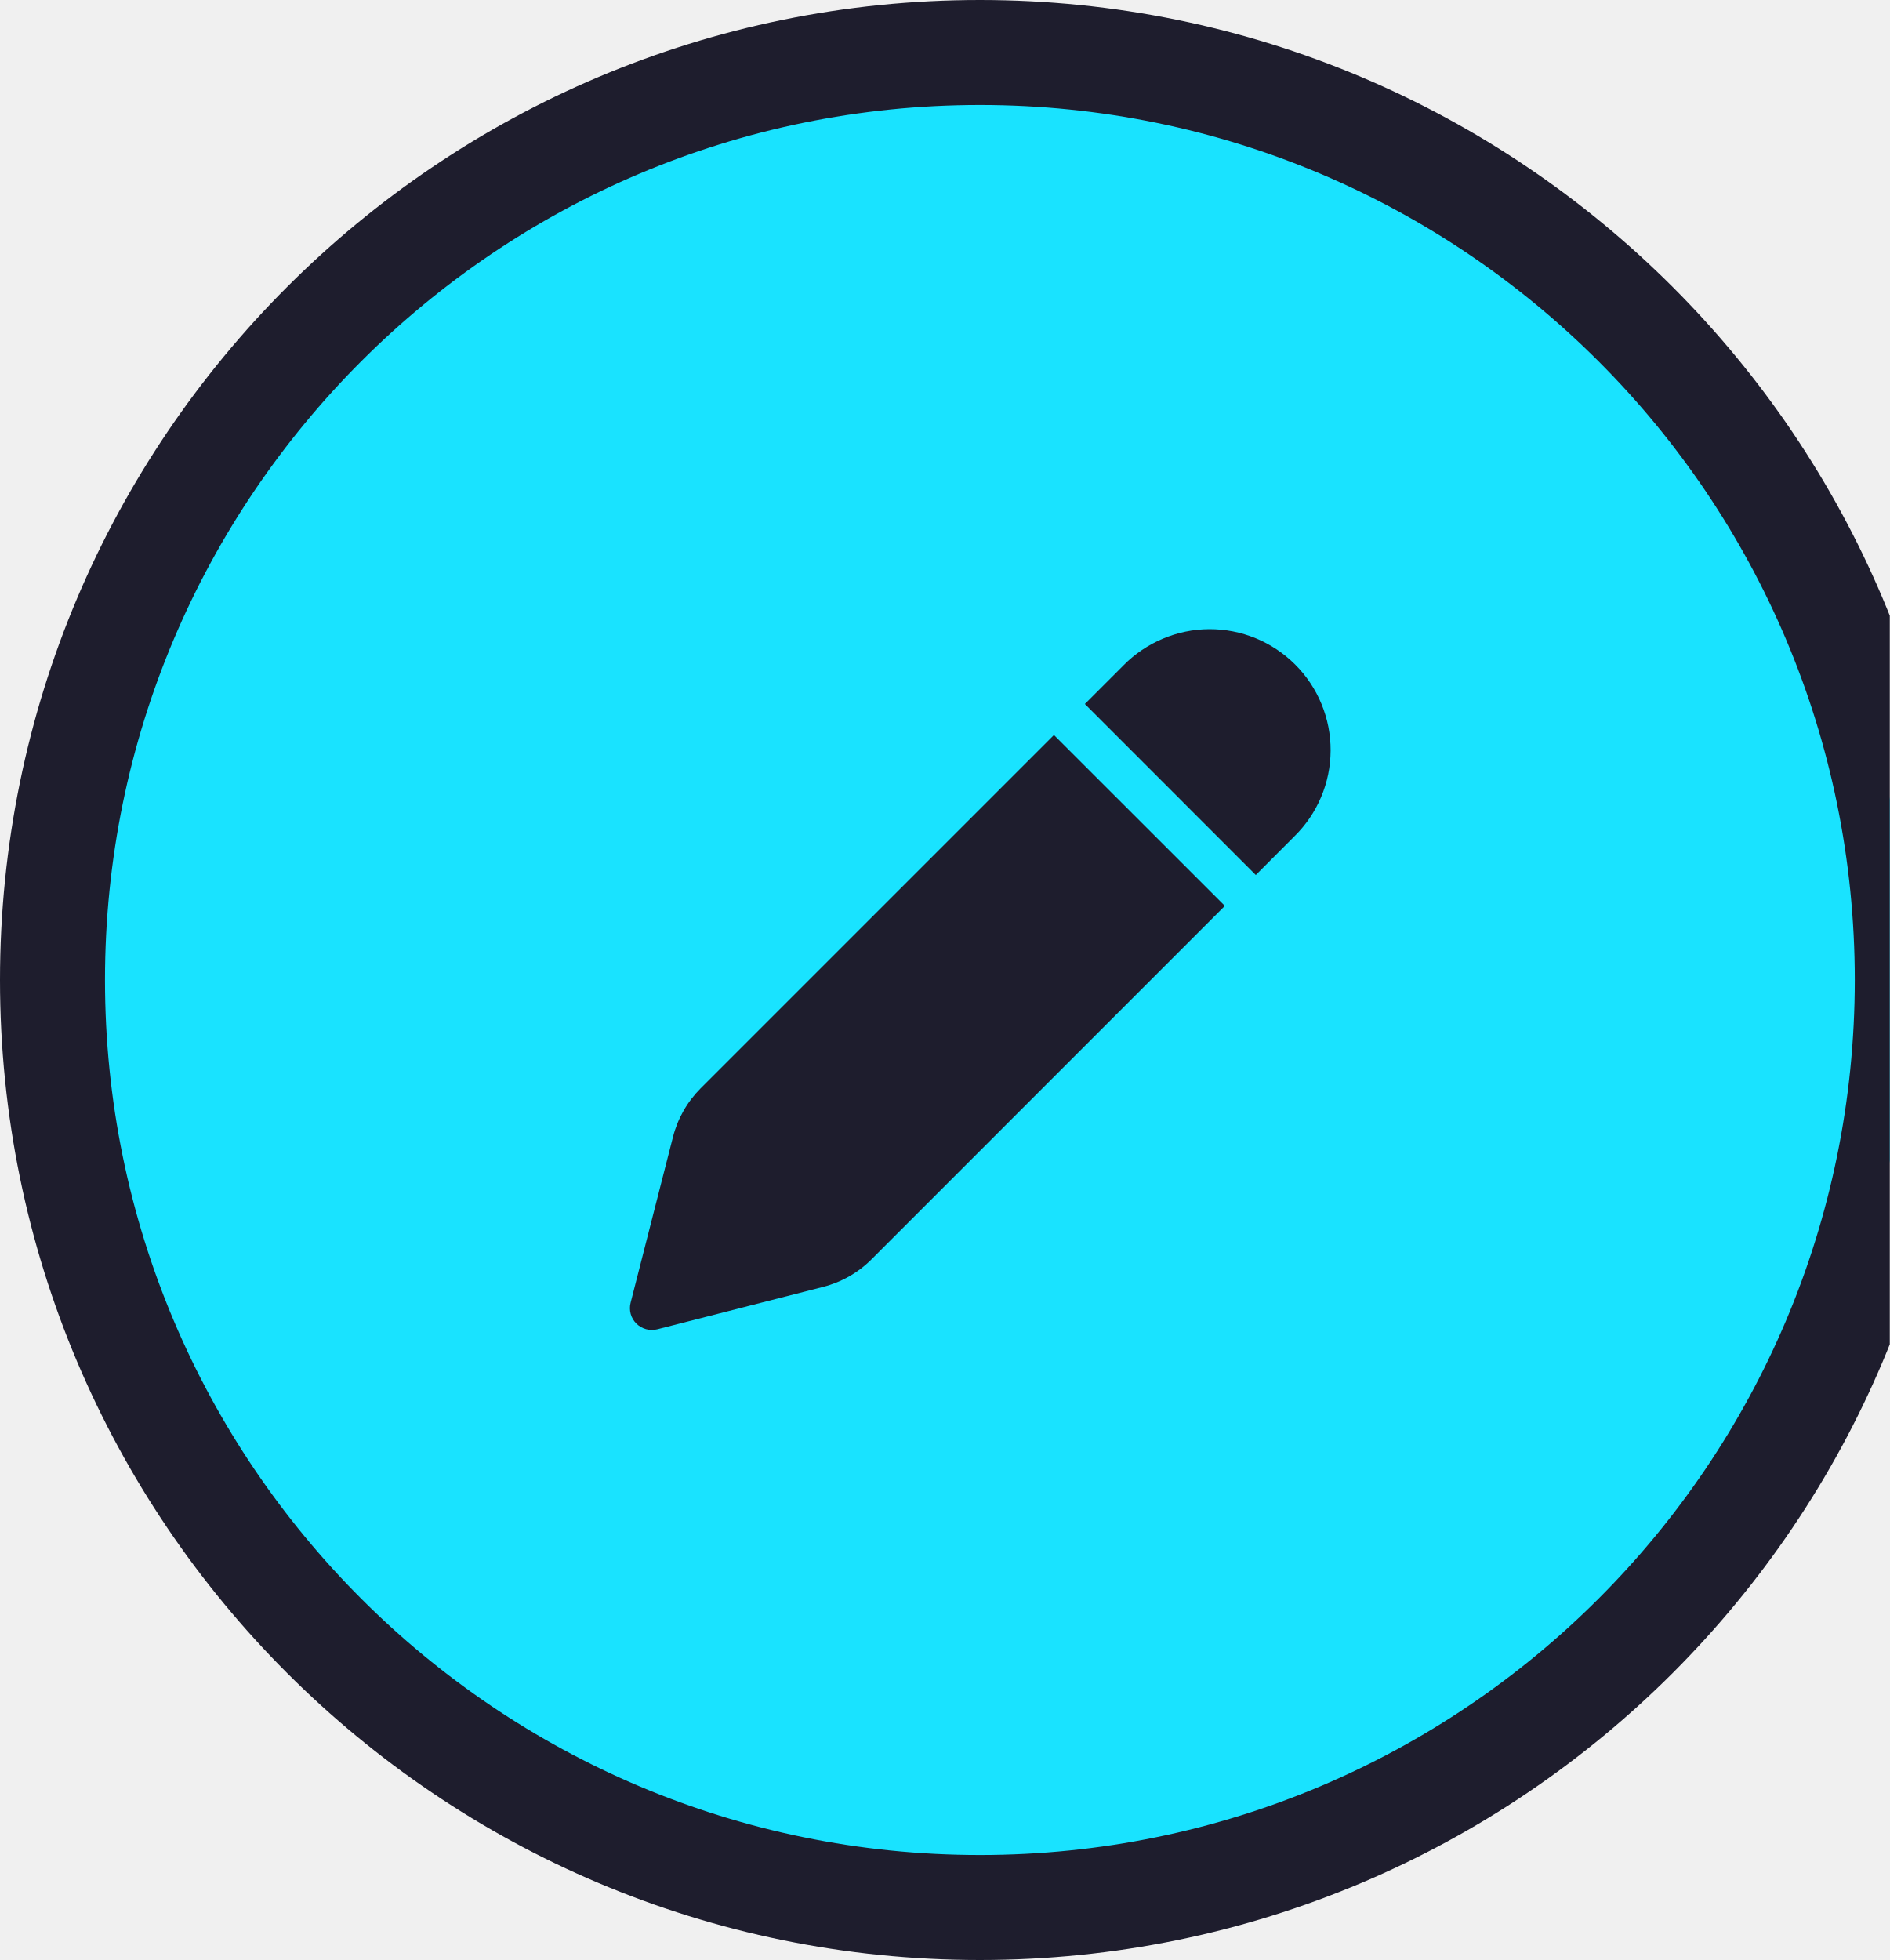
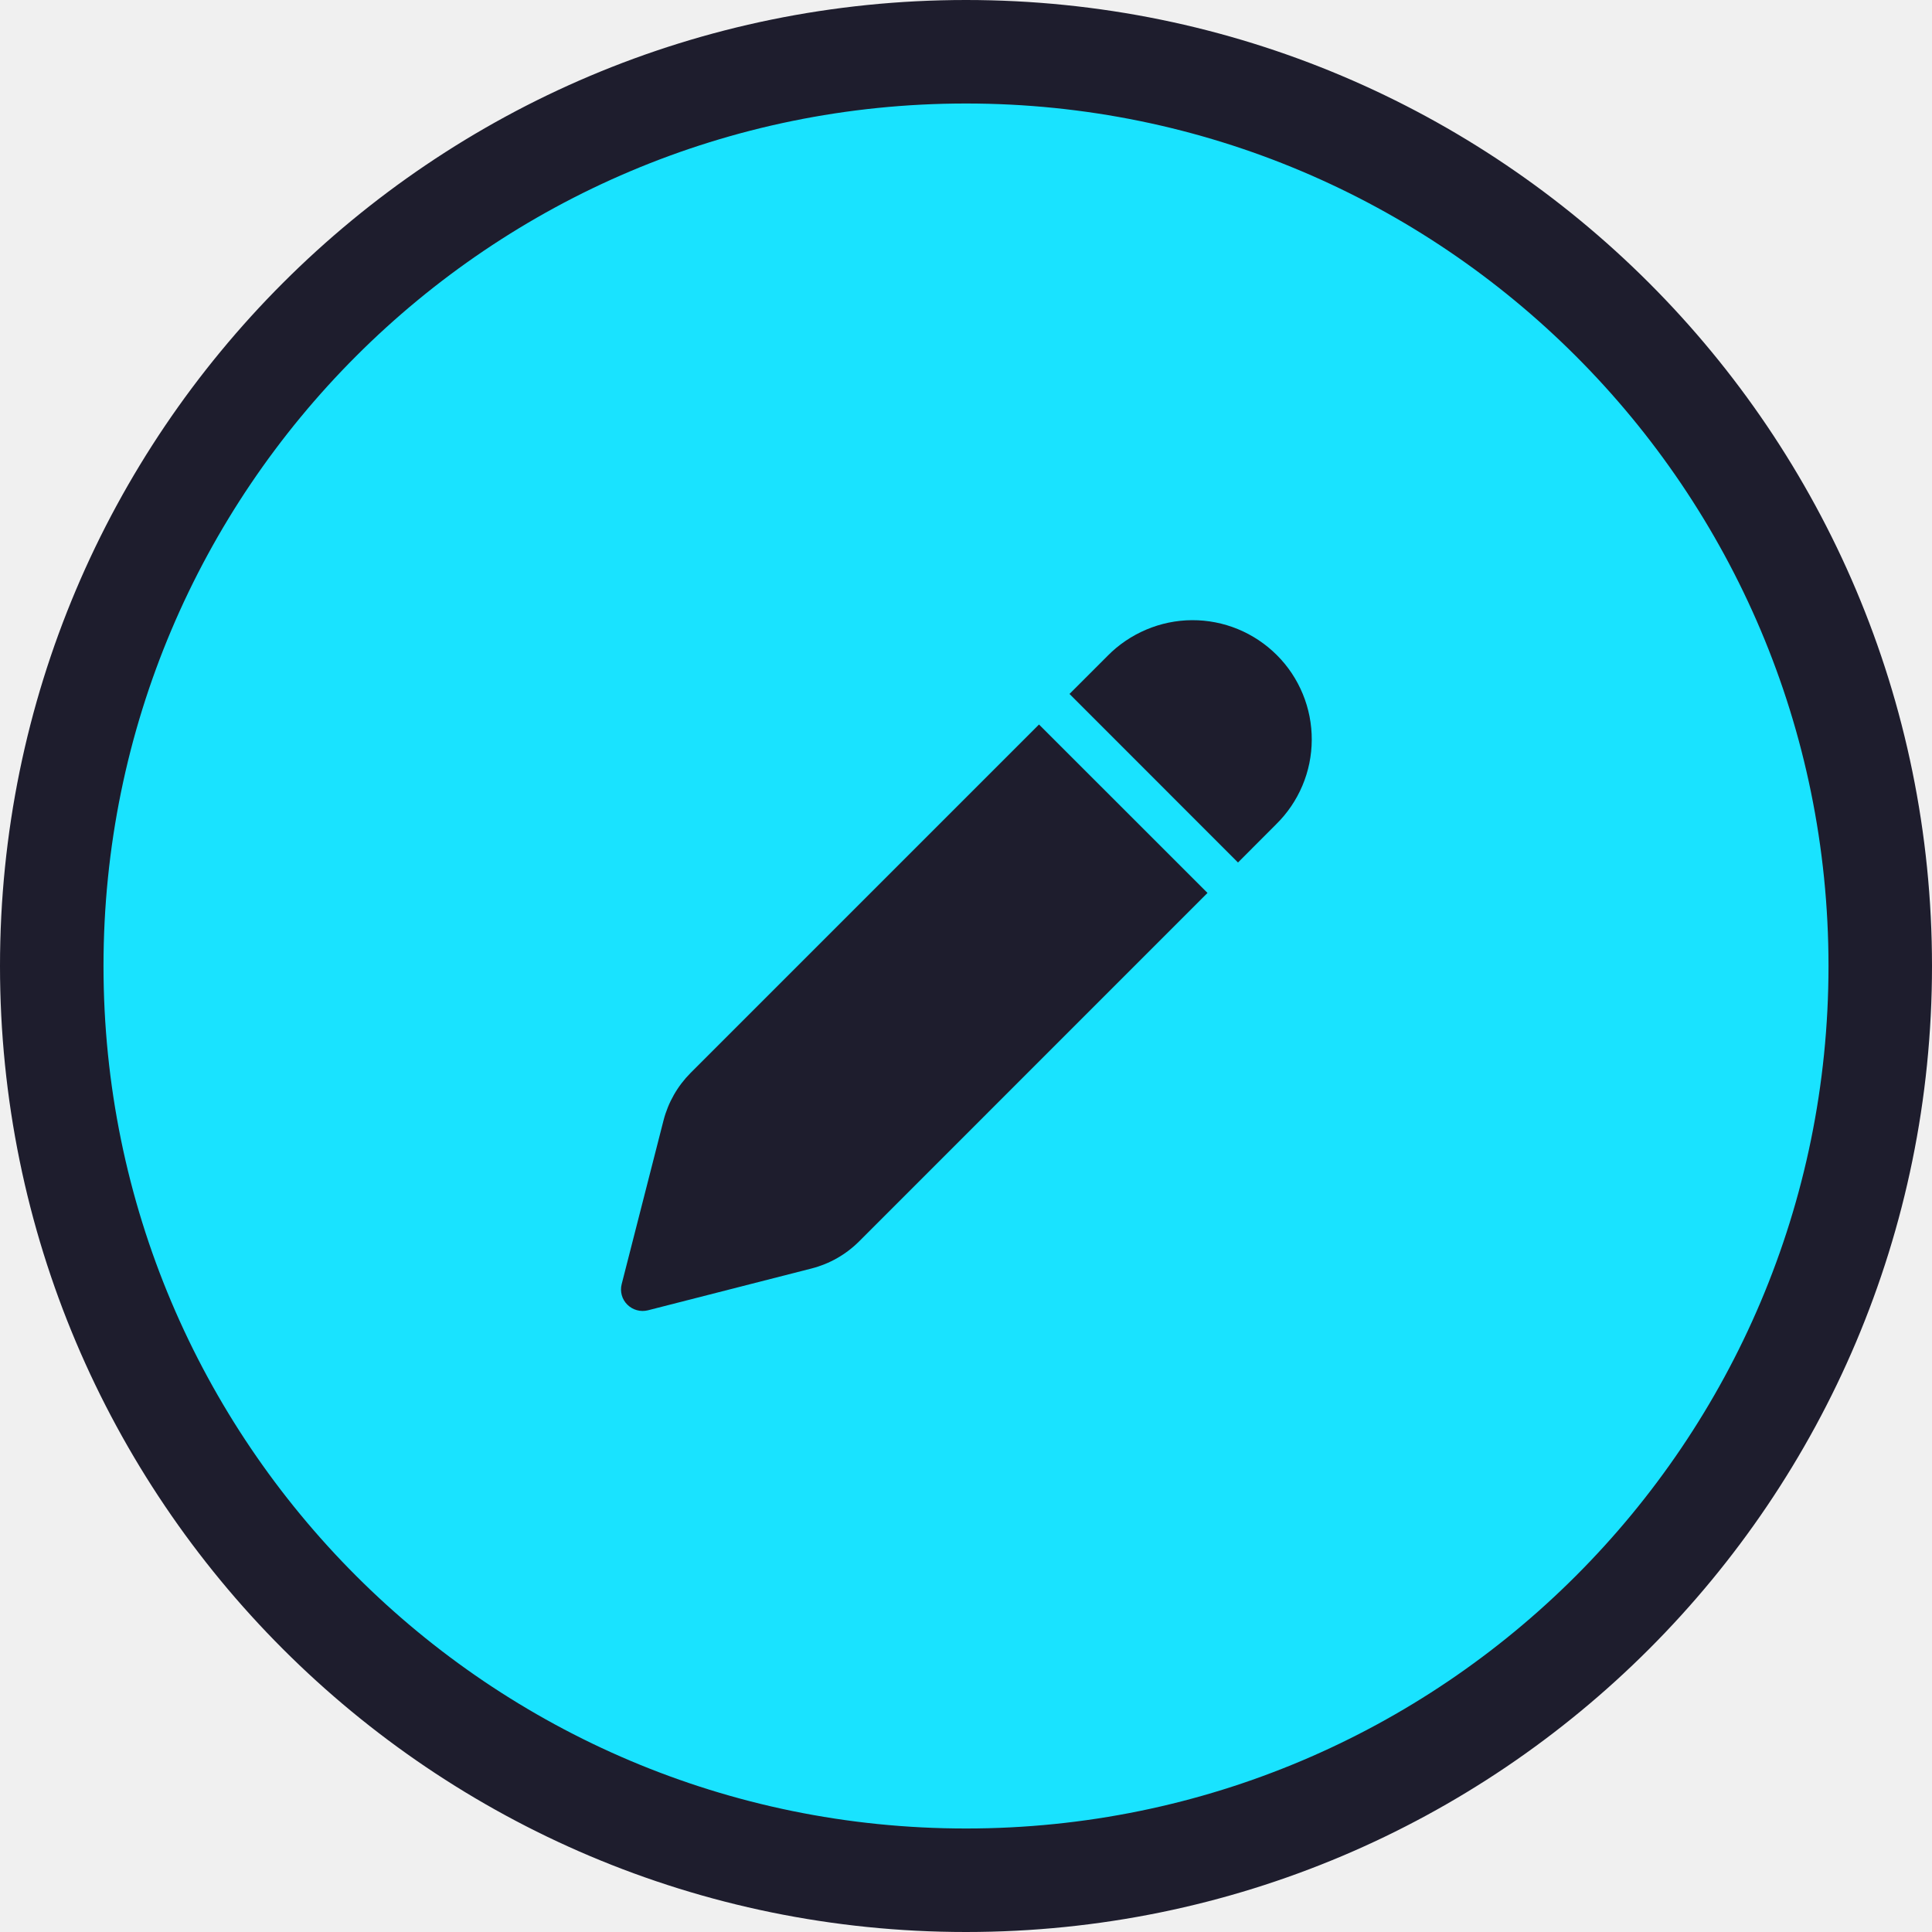
- <svg xmlns="http://www.w3.org/2000/svg" width="27" height="28" viewBox="0 0 27 28" fill="none">
+ <svg xmlns="http://www.w3.org/2000/svg" width="28" height="28" viewBox="0 0 28 28" fill="none">
  <g clip-path="url(#clip0_866_39562)">
    <circle cx="14" cy="14" r="13.25" fill="#19E3FF" stroke="#1E1D2D" stroke-width="1.5" />
    <path d="M16.051 9.506C16.211 9.343 16.402 9.214 16.612 9.125C16.822 9.036 17.048 8.989 17.276 8.988C17.504 8.987 17.73 9.031 17.941 9.118C18.152 9.205 18.344 9.333 18.505 9.494C18.667 9.655 18.794 9.847 18.881 10.058C18.968 10.269 19.012 10.495 19.011 10.723C19.01 10.952 18.964 11.177 18.875 11.387C18.786 11.598 18.656 11.788 18.493 11.948L17.942 12.5L15.5 10.057L16.051 9.506ZM15.058 10.5L10.009 15.549C9.819 15.74 9.683 15.978 9.616 16.239L9.01 18.61C8.996 18.663 8.997 18.718 9.011 18.77C9.025 18.822 9.053 18.87 9.092 18.908C9.13 18.946 9.178 18.974 9.23 18.988C9.282 19.003 9.337 19.003 9.39 18.99L11.761 18.384C12.023 18.317 12.261 18.181 12.451 17.991L17.5 12.941L15.058 10.5Z" fill="#1E1D2D" />
  </g>
  <defs>
    <clipPath id="clip0_866_39562">
-       <rect width="27" height="28" fill="white" />
+       <rect width="28" height="28" fill="white" />
    </clipPath>
  </defs>
</svg>
